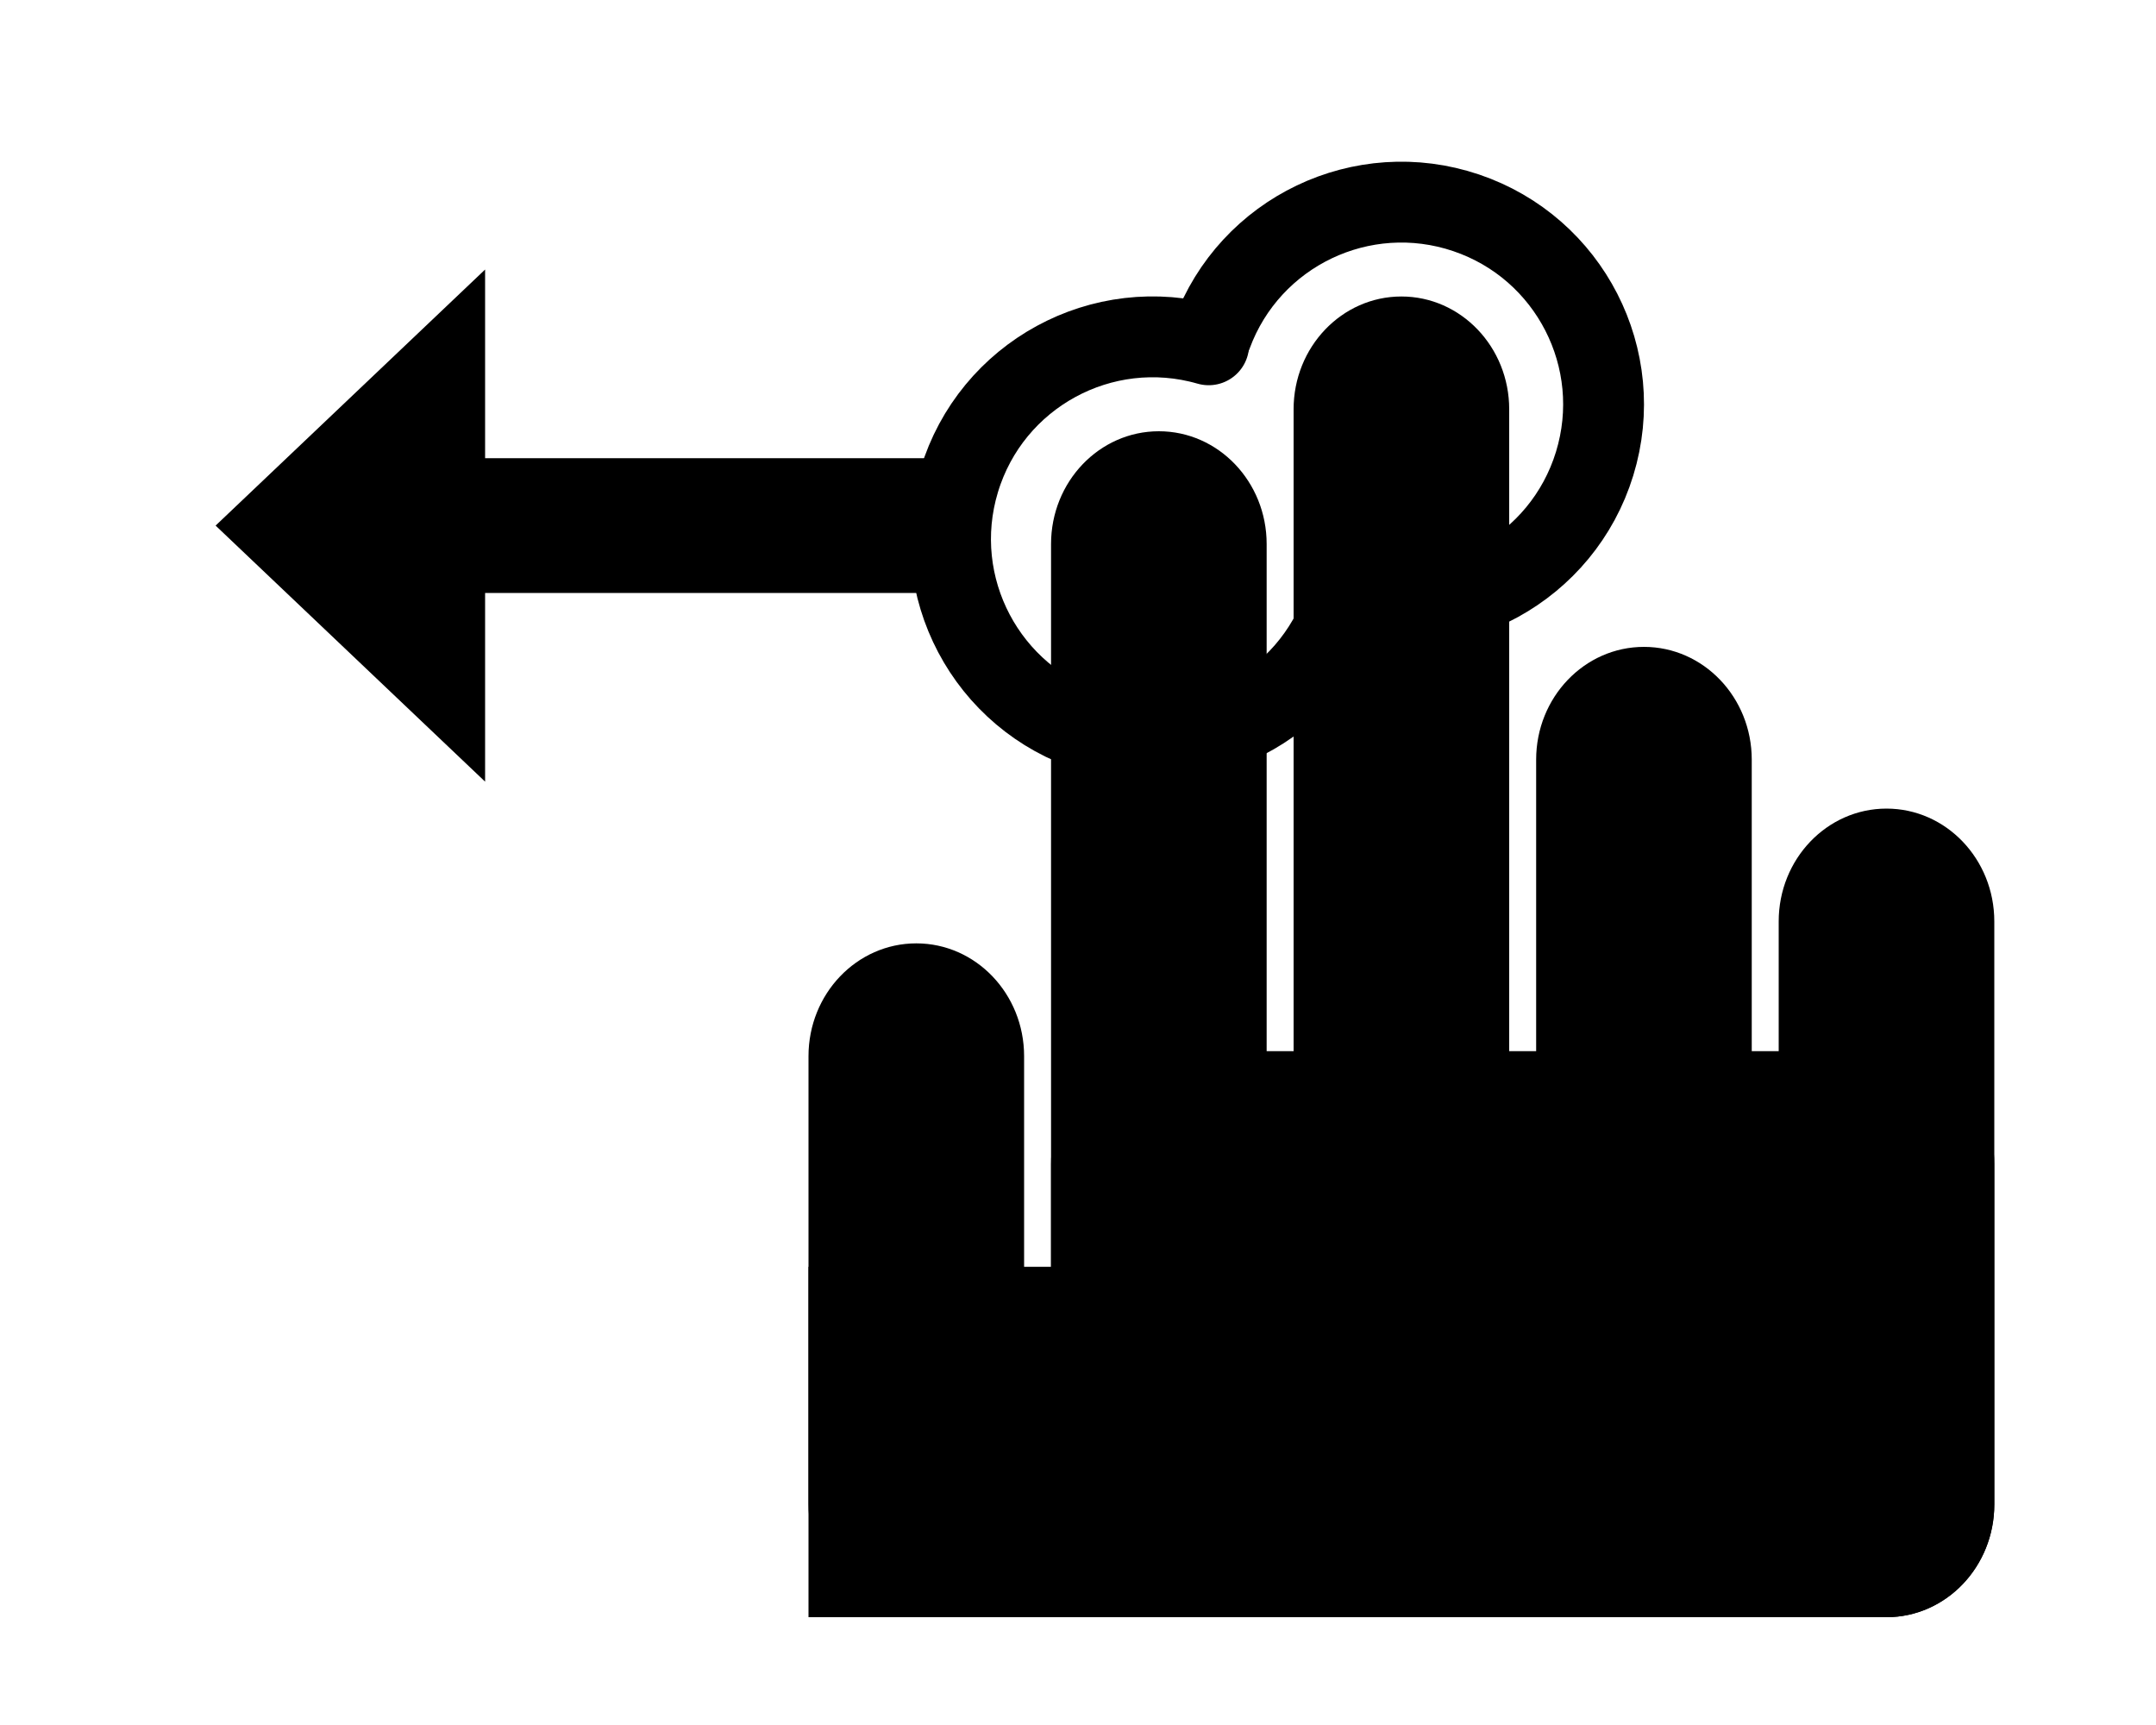
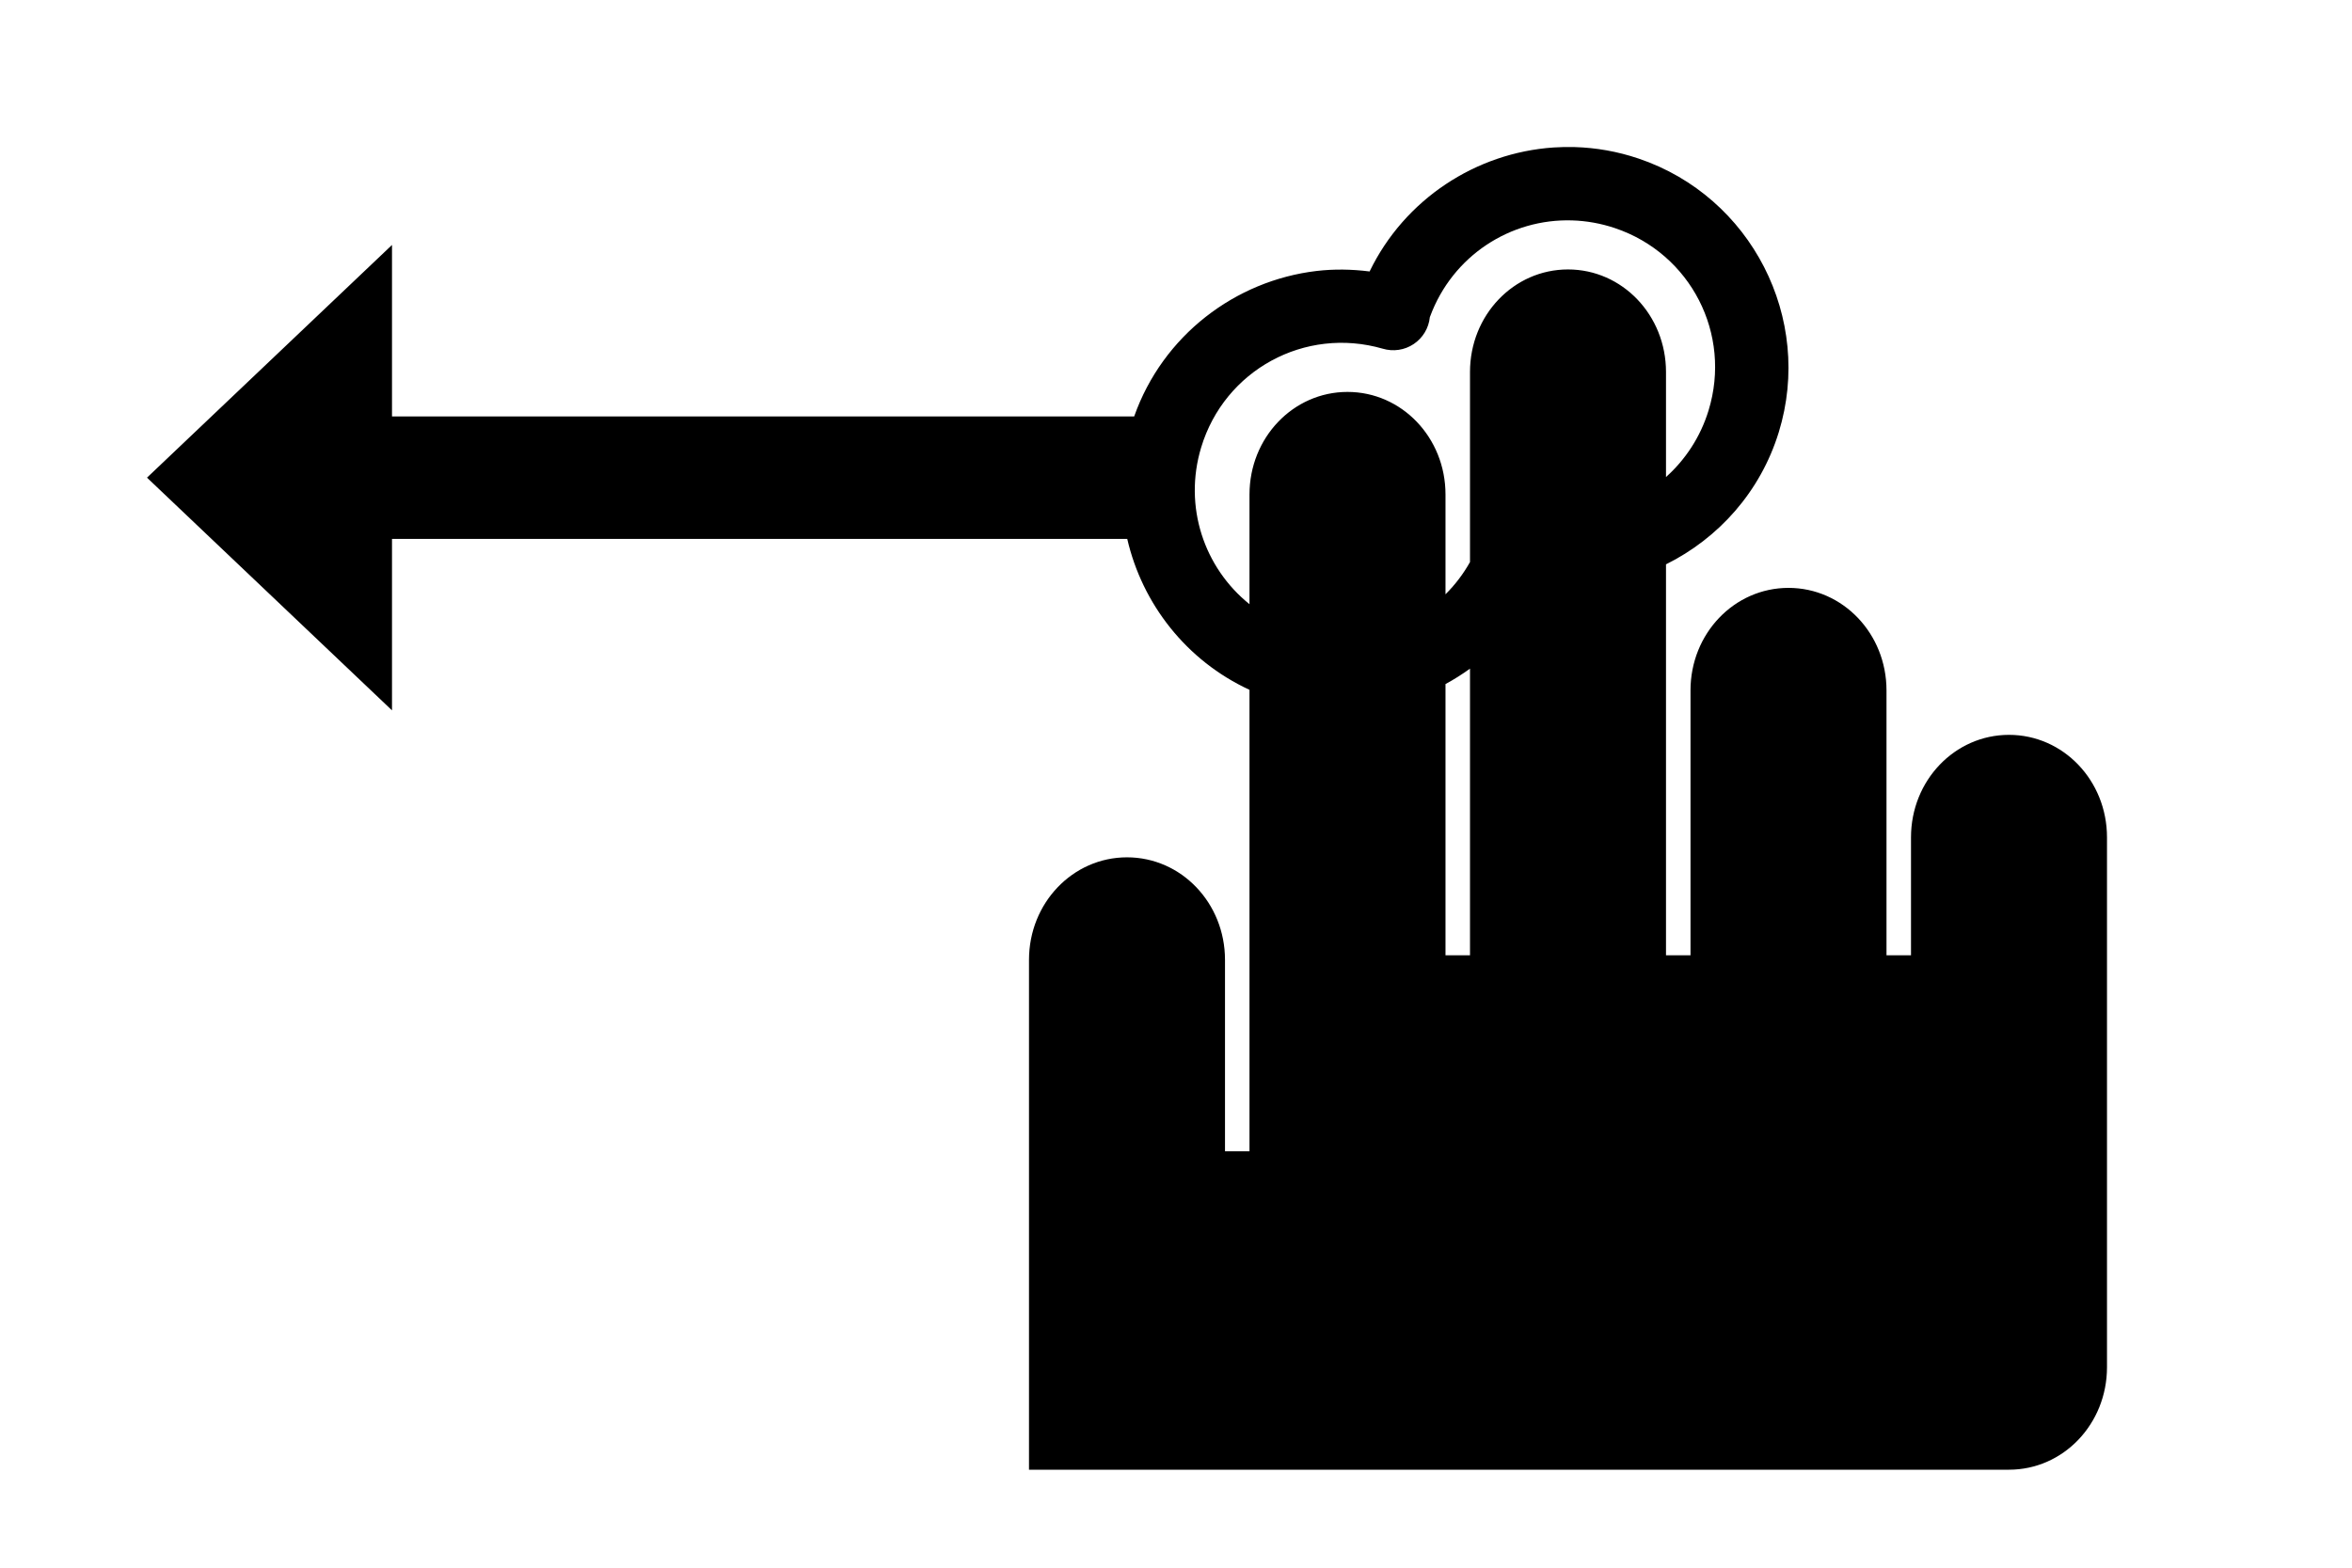
- <svg xmlns="http://www.w3.org/2000/svg" width="80" height="64" viewBox="0 0 80 64" id="svg6660" version="1.1">
+ <svg xmlns="http://www.w3.org/2000/svg" width="96" height="64" viewBox="0 0 96 64" id="svg6660" version="1.1">
  <defs id="defs6662" />
  <g id="layer1" transform="translate(1077.143,-641.0758)">
-     <rect style="color:#000000;clip-rule:nonzero;display:inline;overflow:visible;visibility:visible;opacity:1;isolation:auto;mix-blend-mode:normal;color-interpolation:sRGB;color-interpolation-filters:linearRGB;solid-color:#000000;solid-opacity:1;fill:#000000;fill-opacity:1;fill-rule:nonzero;stroke:#4a90d9;stroke-width:0;stroke-linecap:round;stroke-linejoin:miter;stroke-miterlimit:4;stroke-dasharray:none;stroke-dashoffset:0;stroke-opacity:1;marker:none;color-rendering:auto;image-rendering:auto;shape-rendering:auto;text-rendering:auto;enable-background:accumulate" id="rect6617" width="8" height="25" x="-1047.143" y="676.076" ry="4.185" rx="4" />
-     <rect rx="4" ry="4.185" y="657.076" x="-1038.143" height="44" width="8" id="rect6619" style="color:#000000;clip-rule:nonzero;display:inline;overflow:visible;visibility:visible;opacity:1;isolation:auto;mix-blend-mode:normal;color-interpolation:sRGB;color-interpolation-filters:linearRGB;solid-color:#000000;solid-opacity:1;fill:#000000;fill-opacity:1;fill-rule:nonzero;stroke:#4a90d9;stroke-width:0;stroke-linecap:round;stroke-linejoin:miter;stroke-miterlimit:4;stroke-dasharray:none;stroke-dashoffset:0;stroke-opacity:1;marker:none;color-rendering:auto;image-rendering:auto;shape-rendering:auto;text-rendering:auto;enable-background:accumulate" />
-     <rect style="color:#000000;clip-rule:nonzero;display:inline;overflow:visible;visibility:visible;opacity:1;isolation:auto;mix-blend-mode:normal;color-interpolation:sRGB;color-interpolation-filters:linearRGB;solid-color:#000000;solid-opacity:1;fill:#000000;fill-opacity:1;fill-rule:nonzero;stroke:#4a90d9;stroke-width:0;stroke-linecap:round;stroke-linejoin:miter;stroke-miterlimit:4;stroke-dasharray:none;stroke-dashoffset:0;stroke-opacity:1;marker:none;color-rendering:auto;image-rendering:auto;shape-rendering:auto;text-rendering:auto;enable-background:accumulate" id="rect6621" width="8" height="49" x="-1029.143" y="652.076" ry="4.185" rx="4" />
-     <rect rx="4" ry="4.185" y="665.076" x="-1020.143" height="36" width="8" id="rect6623" style="color:#000000;clip-rule:nonzero;display:inline;overflow:visible;visibility:visible;opacity:1;isolation:auto;mix-blend-mode:normal;color-interpolation:sRGB;color-interpolation-filters:linearRGB;solid-color:#000000;solid-opacity:1;fill:#000000;fill-opacity:1;fill-rule:nonzero;stroke:#4a90d9;stroke-width:0;stroke-linecap:round;stroke-linejoin:miter;stroke-miterlimit:4;stroke-dasharray:none;stroke-dashoffset:0;stroke-opacity:1;marker:none;color-rendering:auto;image-rendering:auto;shape-rendering:auto;text-rendering:auto;enable-background:accumulate" />
-     <rect style="color:#000000;clip-rule:nonzero;display:inline;overflow:visible;visibility:visible;opacity:1;isolation:auto;mix-blend-mode:normal;color-interpolation:sRGB;color-interpolation-filters:linearRGB;solid-color:#000000;solid-opacity:1;fill:#000000;fill-opacity:1;fill-rule:nonzero;stroke:#4a90d9;stroke-width:0;stroke-linecap:round;stroke-linejoin:miter;stroke-miterlimit:4;stroke-dasharray:none;stroke-dashoffset:0;stroke-opacity:1;marker:none;color-rendering:auto;image-rendering:auto;shape-rendering:auto;text-rendering:auto;enable-background:accumulate" id="rect6625" width="8" height="30" x="-1011.143" y="671.076" ry="4.185" rx="4" />
-     <rect y="688.076" x="-1047.143" height="13" width="29" id="rect6627" style="color:#000000;clip-rule:nonzero;display:inline;overflow:visible;visibility:visible;opacity:1;isolation:auto;mix-blend-mode:normal;color-interpolation:sRGB;color-interpolation-filters:linearRGB;solid-color:#000000;solid-opacity:1;fill:#000000;fill-opacity:1;fill-rule:nonzero;stroke:#4a90d9;stroke-width:0;stroke-linecap:round;stroke-linejoin:miter;stroke-miterlimit:4;stroke-dasharray:none;stroke-dashoffset:0;stroke-opacity:1;marker:none;color-rendering:auto;image-rendering:auto;shape-rendering:auto;text-rendering:auto;enable-background:accumulate" />
-     <rect rx="4" ry="4.185" y="680.076" x="-1038.143" height="21" width="35" id="rect6629" style="color:#000000;clip-rule:nonzero;display:inline;overflow:visible;visibility:visible;opacity:1;isolation:auto;mix-blend-mode:normal;color-interpolation:sRGB;color-interpolation-filters:linearRGB;solid-color:#000000;solid-opacity:1;fill:#000000;fill-opacity:1;fill-rule:nonzero;stroke:#4a90d9;stroke-width:0;stroke-linecap:round;stroke-linejoin:miter;stroke-miterlimit:4;stroke-dasharray:none;stroke-dashoffset:0;stroke-opacity:1;marker:none;color-rendering:auto;image-rendering:auto;shape-rendering:auto;text-rendering:auto;enable-background:accumulate" />
-     <path style="color:#000000;display:inline;overflow:visible;visibility:visible;fill:none;stroke:#000000;stroke-width:3;stroke-linecap:round;stroke-linejoin:miter;stroke-miterlimit:4;stroke-dasharray:none;stroke-dashoffset:0;stroke-opacity:1;marker:none;enable-background:accumulate" id="path6631" d="m -1032.178,653.478 a 7.5,7.5 0 0 1 9.436,-4.507 7.5,7.5 0 0 1 4.769,9.307 7.5,7.5 0 0 1 -9.17,5.027" />
-     <path d="m -1027.248,663.425 a 7.5,7.5 0 0 1 -9.382,4.802 7.5,7.5 0 0 1 -4.921,-9.32 7.5,7.5 0 0 1 9.257,-5.039" id="path6633" style="color:#000000;display:inline;overflow:visible;visibility:visible;fill:none;stroke:#000000;stroke-width:3;stroke-linecap:round;stroke-linejoin:miter;stroke-miterlimit:4;stroke-dasharray:none;stroke-dashoffset:0;stroke-opacity:1;marker:none;enable-background:accumulate" />
-     <path style="color:#000000;display:inline;overflow:visible;visibility:visible;fill:#000000;fill-opacity:1;fill-rule:nonzero;stroke:none;stroke-width:6;marker:none;enable-background:accumulate" d="m -1059.143,670.076 -10,-9.5 10,-9.5 z" id="path6635" />
-     <rect transform="scale(-1,-1)" style="color:#000000;clip-rule:nonzero;display:inline;overflow:visible;visibility:visible;opacity:1;isolation:auto;mix-blend-mode:normal;color-interpolation:sRGB;color-interpolation-filters:linearRGB;solid-color:#000000;solid-opacity:1;fill:#000000;fill-opacity:1;fill-rule:nonzero;stroke:#4a90d9;stroke-width:0;stroke-linecap:round;stroke-linejoin:miter;stroke-miterlimit:4;stroke-dasharray:none;stroke-dashoffset:0;stroke-opacity:1;marker:none;color-rendering:auto;image-rendering:auto;shape-rendering:auto;text-rendering:auto;enable-background:accumulate" id="rect6637" width="20.686" height="5" x="1042.143" y="-663.076" />
+     <path style="color:#000000;clip-rule:nonzero;display:inline;overflow:visible;visibility:visible;opacity:1;isolation:auto;mix-blend-mode:normal;color-interpolation:sRGB;color-interpolation-filters:linearRGB;solid-color:#000000;solid-opacity:1;fill:#000000;fill-opacity:1;fill-rule:nonzero;stroke:#4a90d9;stroke-width:0;stroke-linecap:round;stroke-linejoin:miter;stroke-miterlimit:4;stroke-dasharray:none;stroke-dashoffset:0;stroke-opacity:1;marker:none;color-rendering:auto;image-rendering:auto;shape-rendering:auto;text-rendering:auto;enable-background:accumulate" d="M 64.271 6.004 C 63.982 5.996 63.693 6.002 63.406 6.021 C 60.247 6.237 57.333 8.126 55.902 11.082 C 55.174 10.99 54.448 10.979 53.738 11.062 C 50.416 11.455 47.462 13.695 46.293 17 L 16 17 L 16 10 L 6 19.5 L 16 29 L 16 22 L 46.01 22 C 46.623 24.656 48.425 26.972 51 28.162 L 51 47 L 50 47 L 50 39.186 C 50 36.867 48.216 35 46 35 C 43.784 35 42 36.867 42 39.186 L 42 47 L 42 55.814 L 42 60 L 46 60 L 71 60 L 82 60 C 84.216 60 86 58.133 86 55.814 L 86 43.186 L 86 34.186 C 86 31.867 84.216 30 82 30 C 79.784 30 78 31.867 78 34.186 L 78 39 L 77 39 L 77 28.186 C 77 25.867 75.216 24 73 24 C 70.784 24 69 25.867 69 28.186 L 69 39 L 68 39 L 68 23.039 C 70.137 21.978 71.853 20.085 72.604 17.641 C 74.029 12.998 71.482 8.027 66.881 6.473 C 66.018 6.181 65.14 6.029 64.271 6.004 z M 64.172 8.998 C 64.752 9.016 65.34 9.119 65.92 9.314 C 69.013 10.359 70.694 13.639 69.736 16.76 C 69.402 17.848 68.787 18.769 68 19.475 L 68 15.186 C 68 12.867 66.216 11 64 11 C 61.784 11 60 12.867 60 15.186 L 60 22.945 C 59.725 23.437 59.387 23.877 59 24.262 L 59 20.186 C 59 17.867 57.216 16 55 16 C 52.784 16 51 17.867 51 20.186 L 51 24.666 C 49.15 23.18 48.297 20.684 49.027 18.266 C 49.982 15.105 53.262 13.32 56.434 14.234 A 1.5 1.5 0 0 0 58.361 12.947 A 1.5 1.5 0 0 0 58.371 12.922 C 59.29 10.434 61.657 8.919 64.172 8.998 z M 60 27.297 L 60 39 L 59 39 L 59 27.926 C 59.348 27.74 59.679 27.527 60 27.297 z " transform="translate(-1077.143,641.0758)" id="rect6617" />
+     <rect rx="4" ry="4.185" y="676.076" x="-1195.143" height="25" width="8" id="rect7302" style="color:#000000;clip-rule:nonzero;display:inline;overflow:visible;visibility:visible;opacity:1;isolation:auto;mix-blend-mode:normal;color-interpolation:sRGB;color-interpolation-filters:linearRGB;solid-color:#000000;solid-opacity:1;fill:#000000;fill-opacity:1;fill-rule:nonzero;stroke:#4a90d9;stroke-width:0;stroke-linecap:round;stroke-linejoin:miter;stroke-miterlimit:4;stroke-dasharray:none;stroke-dashoffset:0;stroke-opacity:1;marker:none;color-rendering:auto;image-rendering:auto;shape-rendering:auto;text-rendering:auto;enable-background:accumulate" />
+     <rect style="color:#000000;clip-rule:nonzero;display:inline;overflow:visible;visibility:visible;opacity:1;isolation:auto;mix-blend-mode:normal;color-interpolation:sRGB;color-interpolation-filters:linearRGB;solid-color:#000000;solid-opacity:1;fill:#000000;fill-opacity:1;fill-rule:nonzero;stroke:#4a90d9;stroke-width:0;stroke-linecap:round;stroke-linejoin:miter;stroke-miterlimit:4;stroke-dasharray:none;stroke-dashoffset:0;stroke-opacity:1;marker:none;color-rendering:auto;image-rendering:auto;shape-rendering:auto;text-rendering:auto;enable-background:accumulate" id="rect7304" width="8" height="44" x="-1186.143" y="657.076" ry="4.185" rx="4" />
+     <rect rx="4" ry="4.185" y="652.076" x="-1177.143" height="49" width="8" id="rect7306" style="color:#000000;clip-rule:nonzero;display:inline;overflow:visible;visibility:visible;opacity:1;isolation:auto;mix-blend-mode:normal;color-interpolation:sRGB;color-interpolation-filters:linearRGB;solid-color:#000000;solid-opacity:1;fill:#000000;fill-opacity:1;fill-rule:nonzero;stroke:#4a90d9;stroke-width:0;stroke-linecap:round;stroke-linejoin:miter;stroke-miterlimit:4;stroke-dasharray:none;stroke-dashoffset:0;stroke-opacity:1;marker:none;color-rendering:auto;image-rendering:auto;shape-rendering:auto;text-rendering:auto;enable-background:accumulate" />
+     <rect style="color:#000000;clip-rule:nonzero;display:inline;overflow:visible;visibility:visible;opacity:1;isolation:auto;mix-blend-mode:normal;color-interpolation:sRGB;color-interpolation-filters:linearRGB;solid-color:#000000;solid-opacity:1;fill:#000000;fill-opacity:1;fill-rule:nonzero;stroke:#4a90d9;stroke-width:0;stroke-linecap:round;stroke-linejoin:miter;stroke-miterlimit:4;stroke-dasharray:none;stroke-dashoffset:0;stroke-opacity:1;marker:none;color-rendering:auto;image-rendering:auto;shape-rendering:auto;text-rendering:auto;enable-background:accumulate" id="rect7308" width="8" height="36" x="-1168.143" y="665.076" ry="4.185" rx="4" />
+     <rect rx="4" ry="4.185" y="671.076" x="-1159.143" height="30" width="8" id="rect7310" style="color:#000000;clip-rule:nonzero;display:inline;overflow:visible;visibility:visible;opacity:1;isolation:auto;mix-blend-mode:normal;color-interpolation:sRGB;color-interpolation-filters:linearRGB;solid-color:#000000;solid-opacity:1;fill:#000000;fill-opacity:1;fill-rule:nonzero;stroke:#4a90d9;stroke-width:0;stroke-linecap:round;stroke-linejoin:miter;stroke-miterlimit:4;stroke-dasharray:none;stroke-dashoffset:0;stroke-opacity:1;marker:none;color-rendering:auto;image-rendering:auto;shape-rendering:auto;text-rendering:auto;enable-background:accumulate" />
+     <rect style="color:#000000;clip-rule:nonzero;display:inline;overflow:visible;visibility:visible;opacity:1;isolation:auto;mix-blend-mode:normal;color-interpolation:sRGB;color-interpolation-filters:linearRGB;solid-color:#000000;solid-opacity:1;fill:#000000;fill-opacity:1;fill-rule:nonzero;stroke:#4a90d9;stroke-width:0;stroke-linecap:round;stroke-linejoin:miter;stroke-miterlimit:4;stroke-dasharray:none;stroke-dashoffset:0;stroke-opacity:1;marker:none;color-rendering:auto;image-rendering:auto;shape-rendering:auto;text-rendering:auto;enable-background:accumulate" id="rect7312" width="29" height="13" x="-1195.143" y="688.076" />
+     <rect style="color:#000000;clip-rule:nonzero;display:inline;overflow:visible;visibility:visible;opacity:1;isolation:auto;mix-blend-mode:normal;color-interpolation:sRGB;color-interpolation-filters:linearRGB;solid-color:#000000;solid-opacity:1;fill:#000000;fill-opacity:1;fill-rule:nonzero;stroke:#4a90d9;stroke-width:0;stroke-linecap:round;stroke-linejoin:miter;stroke-miterlimit:4;stroke-dasharray:none;stroke-dashoffset:0;stroke-opacity:1;marker:none;color-rendering:auto;image-rendering:auto;shape-rendering:auto;text-rendering:auto;enable-background:accumulate" id="rect7314" width="35" height="21" x="-1186.143" y="680.076" ry="4.185" rx="4" />
+     <path d="m -1180.178,653.478 a 7.5,7.5 0 0 1 9.436,-4.507 7.5,7.5 0 0 1 4.769,9.307 7.5,7.5 0 0 1 -9.17,5.027" id="path7316" style="color:#000000;display:inline;overflow:visible;visibility:visible;fill:none;stroke:#000000;stroke-width:3;stroke-linecap:round;stroke-linejoin:miter;stroke-miterlimit:4;stroke-dasharray:none;stroke-dashoffset:0;stroke-opacity:1;marker:none;enable-background:accumulate" />
+     <path style="color:#000000;display:inline;overflow:visible;visibility:visible;fill:none;stroke:#000000;stroke-width:3;stroke-linecap:round;stroke-linejoin:miter;stroke-miterlimit:4;stroke-dasharray:none;stroke-dashoffset:0;stroke-opacity:1;marker:none;enable-background:accumulate" id="path7318" d="m -1175.248,663.425 a 7.5,7.5 0 0 1 -9.382,4.802 7.5,7.5 0 0 1 -4.921,-9.32 7.5,7.5 0 0 1 9.257,-5.039" />
+     <path id="path7320" d="m -1221.143,670.076 -10,-9.5 10,-9.5 z" style="color:#000000;display:inline;overflow:visible;visibility:visible;fill:#000000;fill-opacity:1;fill-rule:nonzero;stroke:none;stroke-width:6;marker:none;enable-background:accumulate" />
+     <rect y="-663.076" x="1190.143" height="5" width="32" id="rect7322" style="color:#000000;clip-rule:nonzero;display:inline;overflow:visible;visibility:visible;opacity:1;isolation:auto;mix-blend-mode:normal;color-interpolation:sRGB;color-interpolation-filters:linearRGB;solid-color:#000000;solid-opacity:1;fill:#000000;fill-opacity:1;fill-rule:nonzero;stroke:#4a90d9;stroke-width:0;stroke-linecap:round;stroke-linejoin:miter;stroke-miterlimit:4;stroke-dasharray:none;stroke-dashoffset:0;stroke-opacity:1;marker:none;color-rendering:auto;image-rendering:auto;shape-rendering:auto;text-rendering:auto;enable-background:accumulate" transform="scale(-1,-1)" />
  </g>
</svg>
